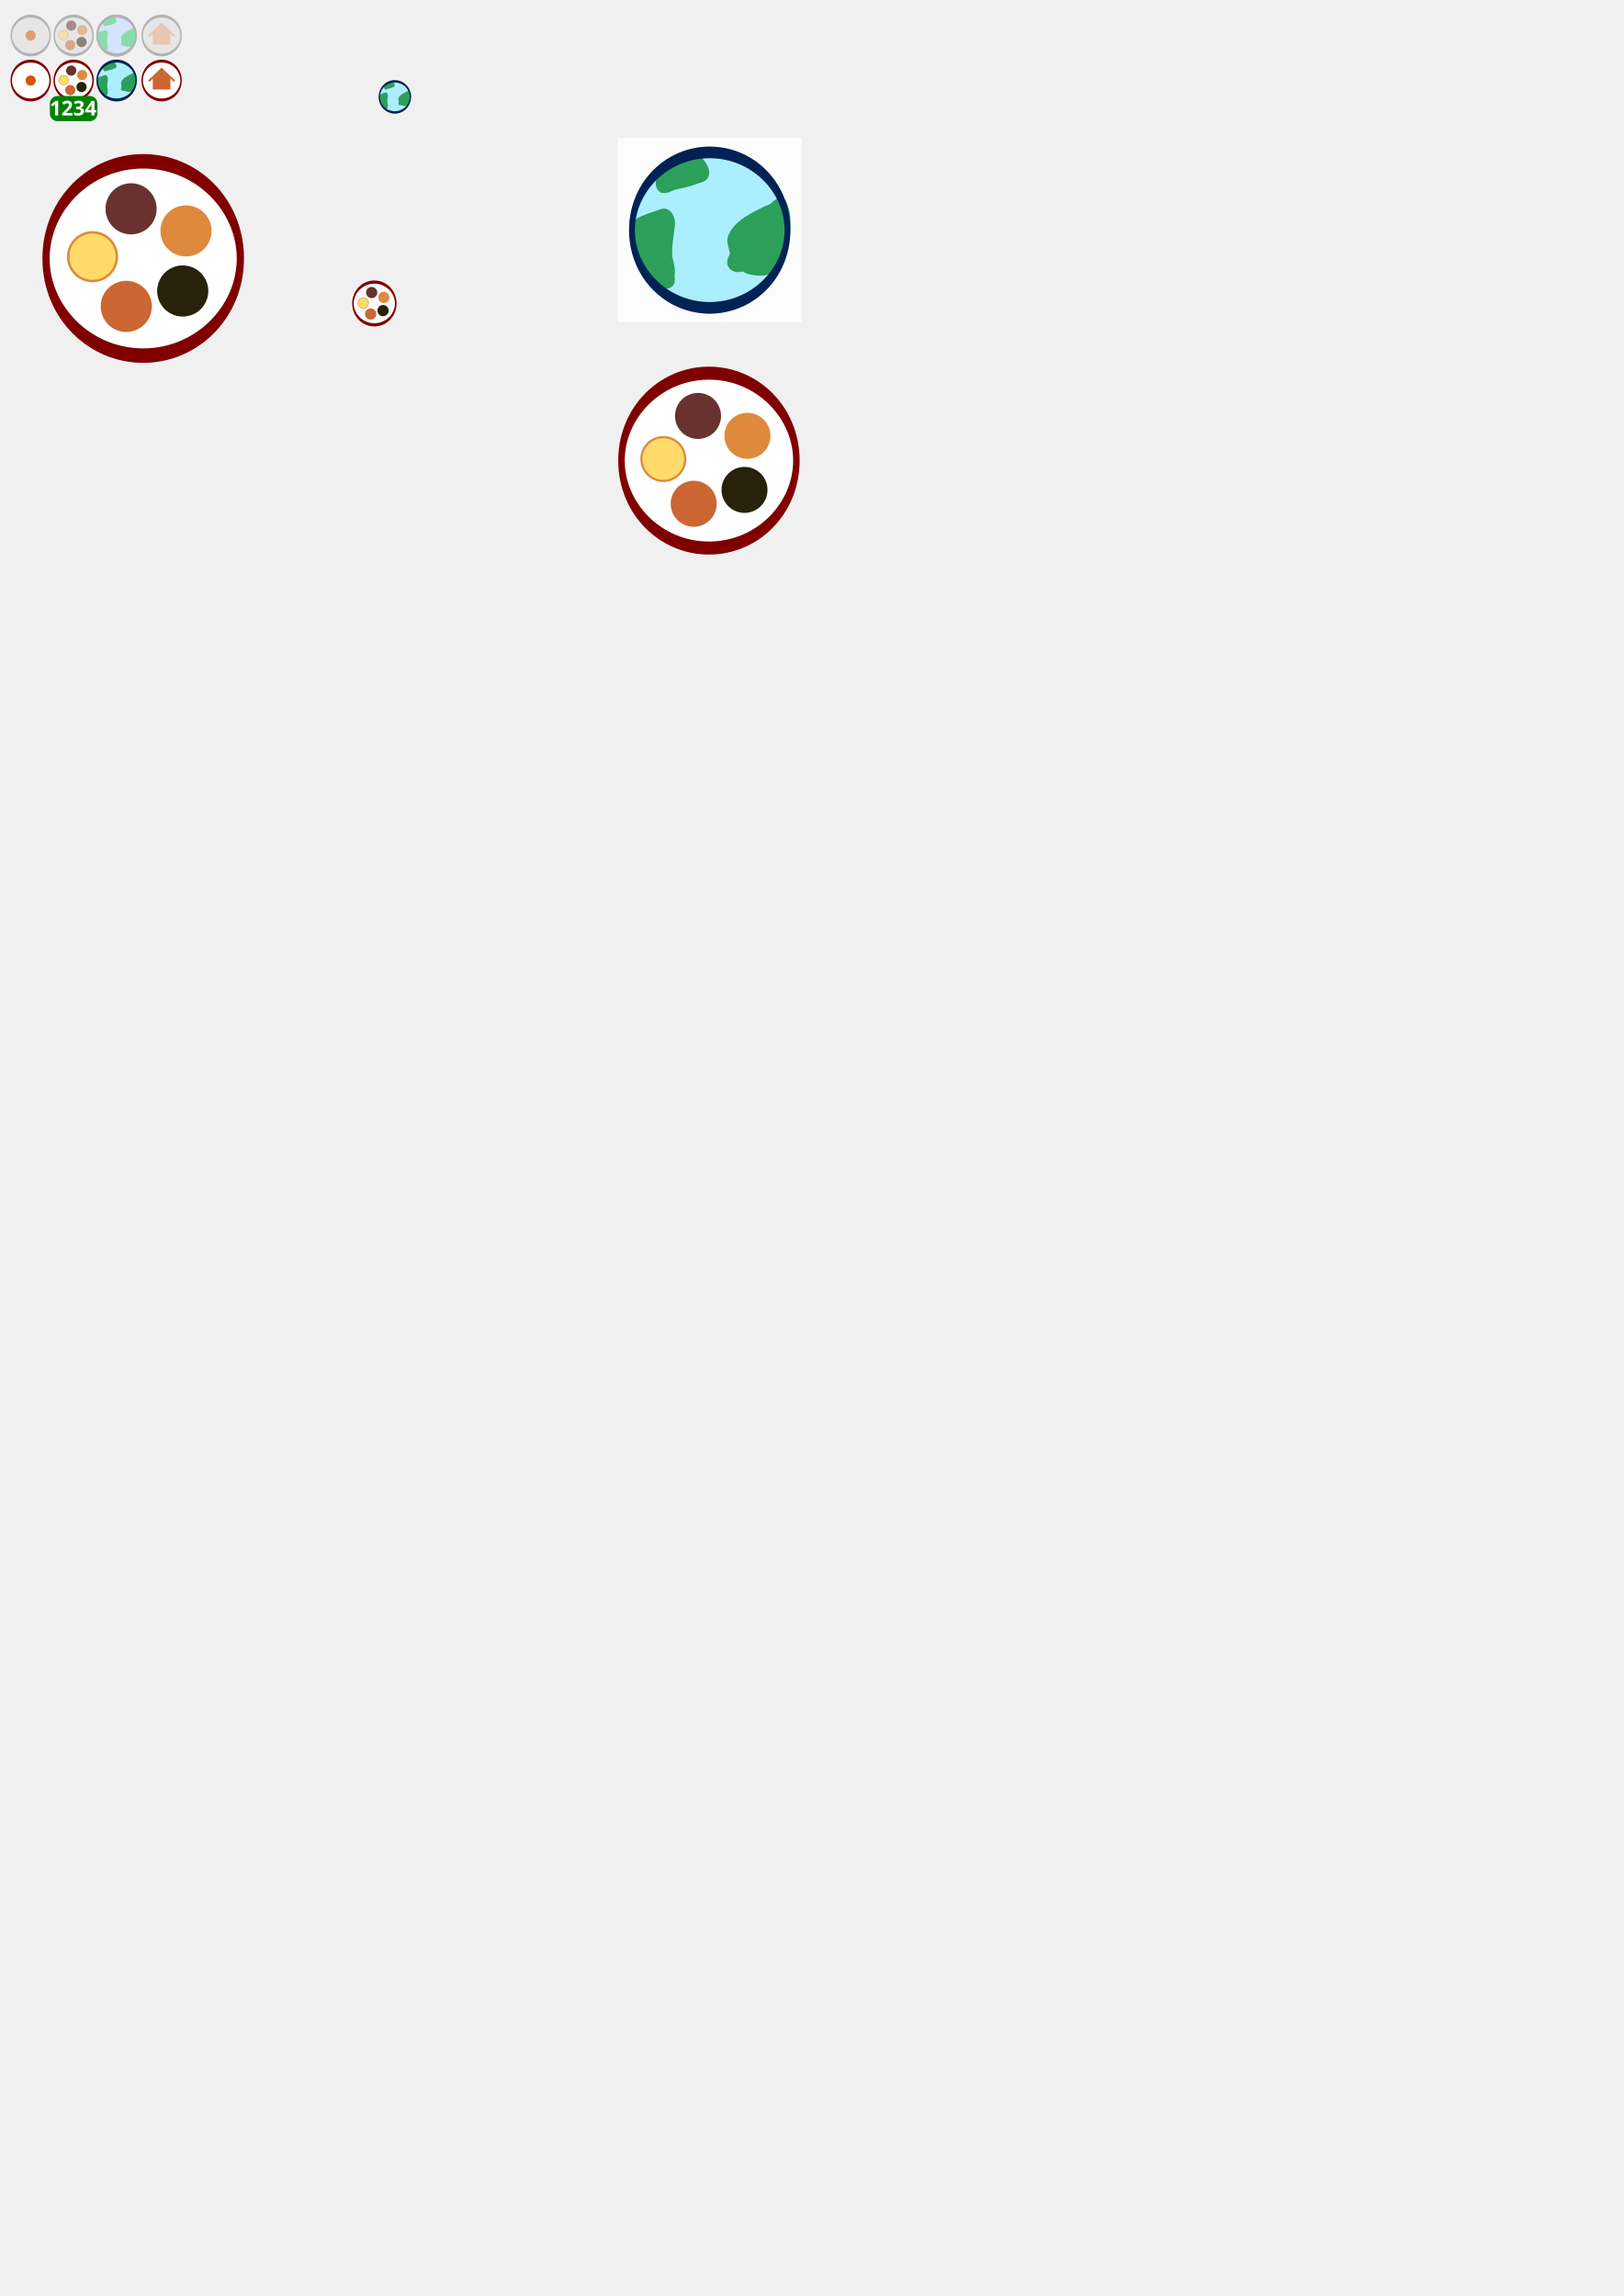
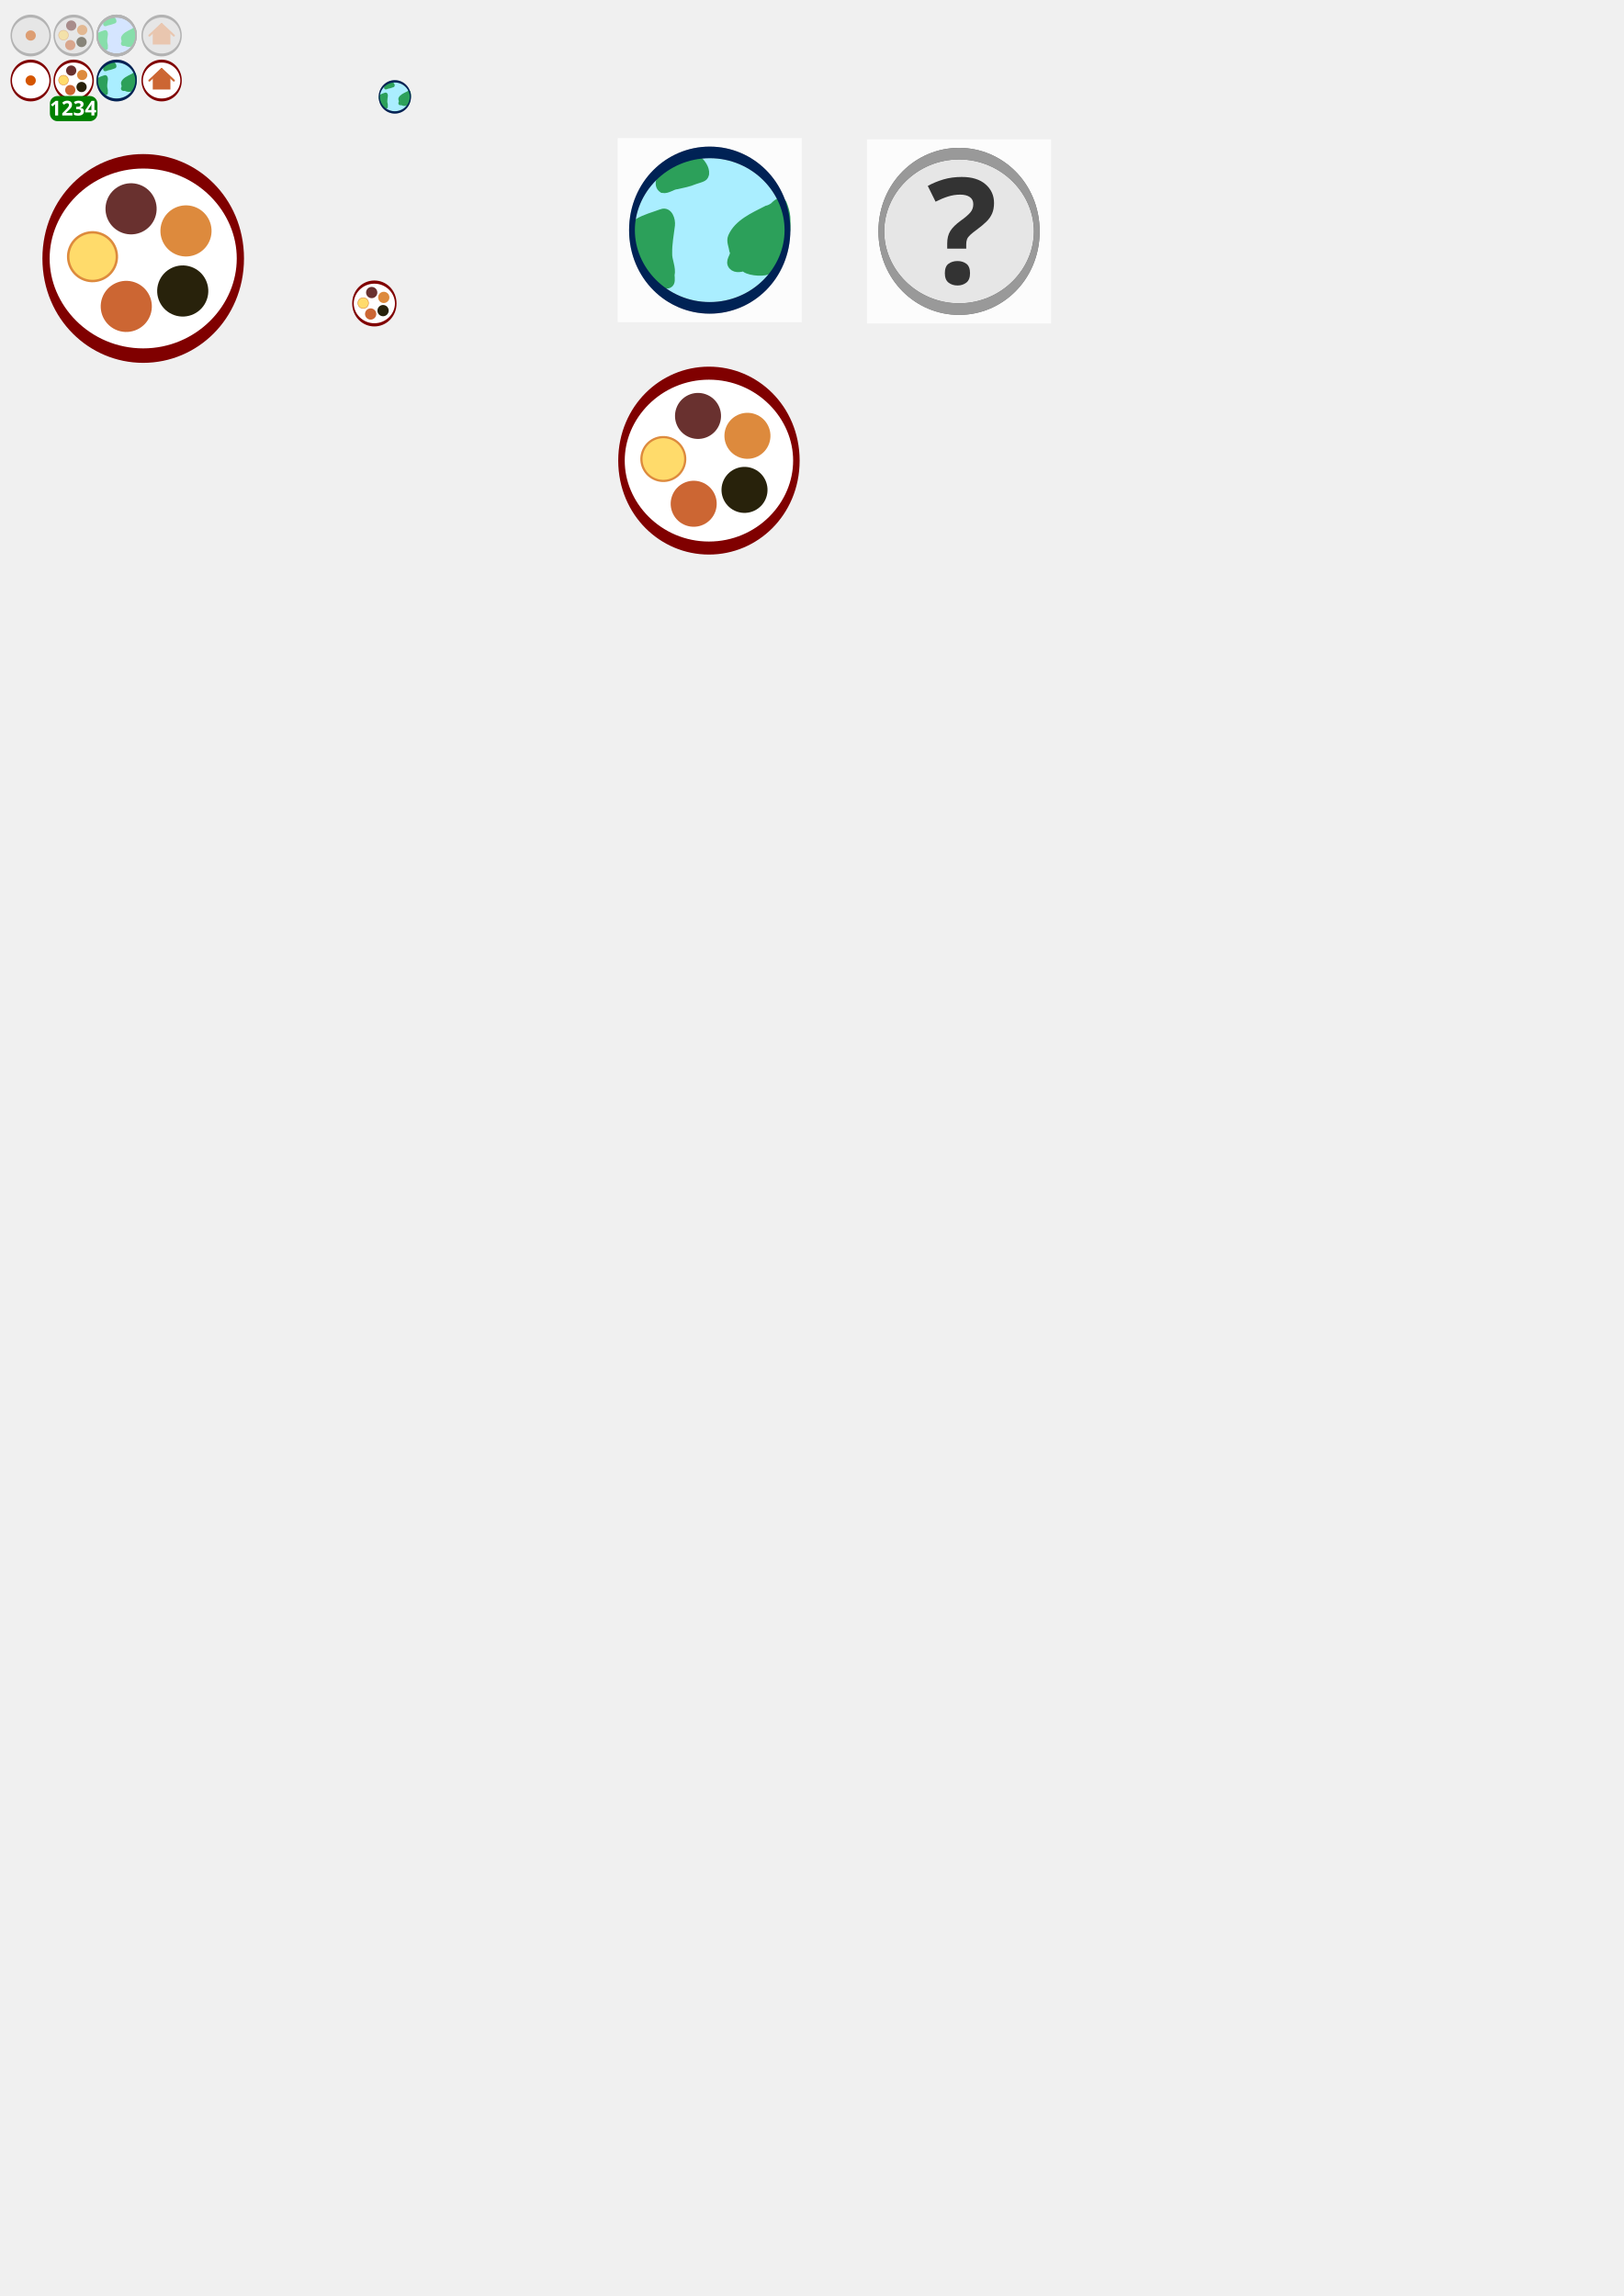
<svg xmlns="http://www.w3.org/2000/svg" xmlns:xlink="http://www.w3.org/1999/xlink" width="210mm" height="297mm" id="svg3010" version="1.1">
  <defs id="defs3012" />
  <g id="layer1">
    <rect style="opacity:0.83;color:#000000;fill:#ffffff;fill-opacity:0.949;fill-rule:nonzero;stroke:none;stroke-width:1.407;marker:none;visibility:visible;display:inline;overflow:visible;enable-background:accumulate" id="rect6727" width="90" height="90" x="301.929" y="67.512" />
    <path style="color:#000000;fill:#e6e6e6;fill-opacity:1;fill-rule:nonzero;stroke:#b3b3b3;stroke-width:1.489;stroke-linecap:butt;stroke-linejoin:miter;stroke-miterlimit:4;stroke-opacity:1;stroke-dasharray:none;stroke-dashoffset:0;marker:none;visibility:visible;display:inline;overflow:visible;enable-background:accumulate" id="path3041" d="m 110,32.362 a 20,10 0 1 1 -40,0 20,10 0 1 1 40,0 z" transform="matrix(0.475,0,0,0.95,-27.75,-13.38189)" />
    <path style="opacity:0.5;color:#000000;fill:none;stroke:#28220b;stroke-width:1;stroke-linecap:butt;stroke-linejoin:miter;stroke-miterlimit:4;stroke-opacity:1;stroke-dasharray:none;stroke-dashoffset:0;marker:none;visibility:visible;display:inline;overflow:visible;enable-background:accumulate" id="path4171" d="m 35,17.362 -4.755,-3.455 1.816,-5.59 5.878,-10e-8 1.816,5.59 z" transform="matrix(0.9420061,0.3355959,-0.3355959,0.9420061,7.178486,-5.94168)" />
    <path transform="matrix(0.475,0,0,0.95,-6.75,-13.38189)" d="m 110,32.362 a 20,10 0 1 1 -40,0 20,10 0 1 1 40,0 z" id="path3045" style="color:#000000;fill:#e6e6e6;fill-opacity:1;fill-rule:nonzero;stroke:#b3b3b3;stroke-width:1.489;stroke-linecap:butt;stroke-linejoin:miter;stroke-miterlimit:4;stroke-opacity:1;stroke-dasharray:none;stroke-dashoffset:0;marker:none;visibility:visible;display:inline;overflow:visible;enable-background:accumulate" />
    <path style="color:#000000;fill:#d5e5ff;fill-opacity:1;fill-rule:nonzero;stroke:#b3b3b3;stroke-width:1.489;stroke-linecap:butt;stroke-linejoin:miter;stroke-miterlimit:4;stroke-opacity:1;stroke-dasharray:none;stroke-dashoffset:0;marker:none;visibility:visible;display:inline;overflow:visible;enable-background:accumulate" id="path3047" d="m 110,32.362 a 20,10 0 1 1 -40,0 20,10 0 1 1 40,0 z" transform="matrix(0.475,0,0,0.95,14.25,-13.38189)" />
    <path style="color:#000000;fill:#87deaa;fill-opacity:1;fill-rule:nonzero;stroke:#87deaa;stroke-width:1;stroke-linecap:butt;stroke-linejoin:miter;stroke-miterlimit:4;stroke-opacity:1;stroke-dasharray:none;stroke-dashoffset:0;marker:none;visibility:visible;display:inline;overflow:visible;enable-background:accumulate" d="m 54.871,8.51 c -1.153,0.319 -2.104,1.087 -3.128,1.668 -0.588,0.437 -1.282,1.631 -0.49,2.151 0.627,0.106 1.131,-0.428 1.748,-0.467 0.721,-0.166 1.457,-0.298 2.14,-0.591 1.168,-0.368 1.168,-0.368 1.287,-0.799 C 56.484,9.824 56.023,9.223 55.588,8.78 55.389,8.617 55.137,8.464 54.871,8.51 z" id="path3129" />
    <path style="opacity:0.5;color:#000000;fill:#d45500;fill-opacity:1;stroke:#d45500;stroke-width:0.5;stroke-linecap:butt;stroke-linejoin:miter;stroke-miterlimit:4;stroke-opacity:1;stroke-dasharray:none;stroke-dashoffset:0;marker:none;visibility:visible;display:inline;overflow:visible;enable-background:accumulate" id="path3063" d="m 16,16.362 a 1,1 0 1 1 -2,0 1,1 0 1 1 2,0 z" transform="matrix(2,0,0,2,-15,-15.36218)" />
    <path transform="matrix(1.884012,0.6711918,-0.6711918,1.884012,22.90488,-26.225)" d="m 16,16.362 a 1,1 0 1 1 -2,0 1,1 0 1 1 2,0 z" id="path3065" style="opacity:0.5;color:#000000;fill:#dd8a3d;fill-opacity:1;stroke:#dd8a3d;stroke-width:0.5;stroke-linecap:butt;stroke-linejoin:miter;stroke-miterlimit:4;stroke-opacity:1;stroke-dasharray:none;stroke-dashoffset:0;marker:none;visibility:visible;display:inline;overflow:visible;enable-background:accumulate" />
    <path style="opacity:0.5;color:#000000;fill:#69312f;fill-opacity:1;stroke:#69312f;stroke-width:0.5;stroke-linecap:butt;stroke-linejoin:miter;stroke-miterlimit:4;stroke-opacity:1;stroke-dasharray:none;stroke-dashoffset:0;marker:none;visibility:visible;display:inline;overflow:visible;enable-background:accumulate" id="path3067" d="m 16,16.362 a 1,1 0 1 1 -2,0 1,1 0 1 1 2,0 z" transform="matrix(1.884012,0.6711918,-0.6711918,1.884012,17.53611,-28.38614)" />
    <path transform="matrix(1.884012,0.6711918,-0.6711918,1.884012,22.58701,-20.35074)" d="m 16,16.362 a 1,1 0 1 1 -2,0 1,1 0 1 1 2,0 z" id="path3069" style="opacity:0.5;color:#000000;fill:#28220b;fill-opacity:1;stroke:#28220b;stroke-width:0.5;stroke-linecap:butt;stroke-linejoin:miter;stroke-miterlimit:4;stroke-opacity:1;stroke-dasharray:none;stroke-dashoffset:0;marker:none;visibility:visible;display:inline;overflow:visible;enable-background:accumulate" />
    <path style="opacity:0.5;color:#000000;fill:#cc6633;fill-opacity:1;stroke:#cc6633;stroke-width:0.5;stroke-linecap:butt;stroke-linejoin:miter;stroke-miterlimit:4;stroke-opacity:1;stroke-dasharray:none;stroke-dashoffset:0;marker:none;visibility:visible;display:inline;overflow:visible;enable-background:accumulate" id="path3071" d="m 16,16.362 a 1,1 0 1 1 -2,0 1,1 0 1 1 2,0 z" transform="matrix(1.884012,0.6711918,-0.6711918,1.884012,17.06733,-18.84426)" />
    <path transform="matrix(2.24229,0.7988305,-0.7988305,2.24229,10.48186,-31.48138)" d="m 16,16.362 a 1,1 0 1 1 -2,0 1,1 0 1 1 2,0 z" id="path3073" style="opacity:0.5;color:#000000;fill:#ffdb6b;fill-opacity:1;stroke:#dd8a3d;stroke-width:0.1;stroke-linecap:butt;stroke-linejoin:miter;stroke-miterlimit:4;stroke-opacity:1;stroke-dasharray:none;stroke-dashoffset:0;marker:none;visibility:visible;display:inline;overflow:visible;enable-background:accumulate" />
    <path style="color:#000000;fill:#87deaa;fill-opacity:1;fill-rule:nonzero;stroke:#87deaa;stroke-width:1;stroke-linecap:butt;stroke-linejoin:miter;stroke-miterlimit:4;stroke-opacity:1;stroke-dasharray:none;stroke-dashoffset:0;marker:none;visibility:visible;display:inline;overflow:visible;enable-background:accumulate" d="m 64,14.872 c -1.635,0.834 -3.561,1.674 -4.271,3.335 -0.218,0.511 0.09,1.113 0.167,1.658 0.311,0.581 -0.45,1.092 -0.225,1.675 0.269,0.605 1.037,0.514 1.547,0.32 0.519,-0.178 -0.217,-0.689 0,0 0.236,0.551 2.168,0.719 2.751,0.469 0.56,-0.206 0.942,-0.302 1.209,-0.77 0.877,-1.785 1.308,-3.806 1.17,-5.793 -0.043,-0.536 -0.208,-1.054 -0.401,-1.548 -0.2,-0.652 -0.876,0.007 -1.141,0.275 -0.243,0.172 -0.514,0.314 -0.806,0.381 z" id="path4991" />
    <path id="path3125" d="m 51.123,15.285 c -0.963,0.366 -2.003,0.617 -2.882,1.153 -0.729,0.614 -0.638,1.735 -0.26,2.516 0.464,1 0.831,2.046 1.385,3.003 0.536,0.706 -0.036,0.399 0.615,0.997 0.184,0.219 1.33,1.327 2,1 0.334,-0.163 0.25,-0.655 0.222,-1.092 0.21,-0.907 -0.333,-1.775 -0.29,-2.688 -0.023,-1.147 0.202,-2.281 0.339,-3.416 0.078,-0.629 -0.277,-1.8 -1.128,-1.473 z" style="color:#000000;fill:#87deaa;fill-opacity:1;fill-rule:nonzero;stroke:#87deaa;stroke-width:1;stroke-linecap:butt;stroke-linejoin:miter;stroke-miterlimit:4;stroke-opacity:1;stroke-dasharray:none;stroke-dashoffset:0;marker:none;visibility:visible;display:inline;overflow:visible;enable-background:accumulate" />
    <path transform="matrix(0.475,0,0,0.95,14.25,-13.38189)" d="m 110,32.362 a 20,10 0 1 1 -40,0 20,10 0 1 1 40,0 z" id="path3007" style="color:#000000;fill:none;stroke:#b3b3b3;stroke-width:1.489;stroke-linecap:butt;stroke-linejoin:miter;stroke-miterlimit:4;stroke-opacity:1;stroke-dasharray:none;stroke-dashoffset:0;marker:none;visibility:visible;display:inline;overflow:visible;enable-background:accumulate" />
    <path transform="matrix(0.475,0,0,0.95,-27.75,8.618109)" d="m 110,32.362 a 20,10 0 1 1 -40,0 20,10 0 1 1 40,0 z" id="path4961" style="color:#000000;fill:#ffffff;fill-opacity:1;fill-rule:nonzero;stroke:#800000;stroke-width:1.489;stroke-linecap:butt;stroke-linejoin:miter;stroke-miterlimit:4;stroke-opacity:1;stroke-dasharray:none;stroke-dashoffset:0;marker:none;visibility:visible;display:inline;overflow:visible;enable-background:accumulate" />
    <path transform="matrix(0.9420061,0.3355959,-0.3355959,0.9420061,7.178486,16.05832)" d="m 35,17.362 -4.755,-3.455 1.816,-5.59 5.878,-10e-8 1.816,5.59 z" id="path4963" style="color:#000000;fill:none;stroke:#28220b;stroke-width:1;stroke-linecap:butt;stroke-linejoin:miter;stroke-miterlimit:4;stroke-opacity:1;stroke-dasharray:none;stroke-dashoffset:0;marker:none;visibility:visible;display:inline;overflow:visible;enable-background:accumulate" />
    <path style="color:#000000;fill:#ffffff;fill-opacity:1;fill-rule:nonzero;stroke:#800000;stroke-width:1.489;stroke-linecap:butt;stroke-linejoin:miter;stroke-miterlimit:4;stroke-opacity:1;stroke-dasharray:none;stroke-dashoffset:0;marker:none;visibility:visible;display:inline;overflow:visible;enable-background:accumulate" id="path4965" d="m 110,32.362 a 20,10 0 1 1 -40,0 20,10 0 1 1 40,0 z" transform="matrix(0.475,0,0,0.95,-6.75,8.618109)" />
    <path transform="matrix(2,0,0,2,-15,6.637817)" d="m 16,16.362 a 1,1 0 1 1 -2,0 1,1 0 1 1 2,0 z" id="path4971" style="color:#000000;fill:#d45500;fill-opacity:1;stroke:#d45500;stroke-width:0.5;stroke-linecap:butt;stroke-linejoin:miter;stroke-miterlimit:4;stroke-opacity:1;stroke-dasharray:none;stroke-dashoffset:0;marker:none;visibility:visible;display:inline;overflow:visible;enable-background:accumulate" />
    <path style="color:#000000;fill:#dd8a3d;fill-opacity:1;stroke:#dd8a3d;stroke-width:0.5;stroke-linecap:butt;stroke-linejoin:miter;stroke-miterlimit:4;stroke-opacity:1;stroke-dasharray:none;stroke-dashoffset:0;marker:none;visibility:visible;display:inline;overflow:visible;enable-background:accumulate" id="path4973" d="m 16,16.362 a 1,1 0 1 1 -2,0 1,1 0 1 1 2,0 z" transform="matrix(1.884012,0.6711918,-0.6711918,1.884012,22.90488,-4.225004)" />
    <path transform="matrix(1.884012,0.6711918,-0.6711918,1.884012,17.53611,-6.386146)" d="m 16,16.362 a 1,1 0 1 1 -2,0 1,1 0 1 1 2,0 z" id="path4975" style="color:#000000;fill:#69312f;fill-opacity:1;stroke:#69312f;stroke-width:0.5;stroke-linecap:butt;stroke-linejoin:miter;stroke-miterlimit:4;stroke-opacity:1;stroke-dasharray:none;stroke-dashoffset:0;marker:none;visibility:visible;display:inline;overflow:visible;enable-background:accumulate" />
    <path style="color:#000000;fill:#28220b;fill-opacity:1;stroke:#28220b;stroke-width:0.5;stroke-linecap:butt;stroke-linejoin:miter;stroke-miterlimit:4;stroke-opacity:1;stroke-dasharray:none;stroke-dashoffset:0;marker:none;visibility:visible;display:inline;overflow:visible;enable-background:accumulate" id="path4977" d="m 16,16.362 a 1,1 0 1 1 -2,0 1,1 0 1 1 2,0 z" transform="matrix(1.884012,0.6711918,-0.6711918,1.884012,22.58701,1.649258)" />
    <path transform="matrix(1.884012,0.6711918,-0.6711918,1.884012,17.06733,3.155737)" d="m 16,16.362 a 1,1 0 1 1 -2,0 1,1 0 1 1 2,0 z" id="path4979" style="color:#000000;fill:#cc6633;fill-opacity:1;stroke:#cc6633;stroke-width:0.5;stroke-linecap:butt;stroke-linejoin:miter;stroke-miterlimit:4;stroke-opacity:1;stroke-dasharray:none;stroke-dashoffset:0;marker:none;visibility:visible;display:inline;overflow:visible;enable-background:accumulate" />
    <path style="color:#000000;fill:#ffdb6b;fill-opacity:1;stroke:#dd8a3d;stroke-width:0.1;stroke-linecap:butt;stroke-linejoin:miter;stroke-miterlimit:4;stroke-opacity:1;stroke-dasharray:none;stroke-dashoffset:0;marker:none;visibility:visible;display:inline;overflow:visible;enable-background:accumulate" id="path4981" d="m 16,16.362 a 1,1 0 1 1 -2,0 1,1 0 1 1 2,0 z" transform="matrix(2.24229,0.7988305,-0.7988305,2.24229,10.48186,-9.481383)" />
    <g id="g9947">
      <path style="color:#000000;fill:#aaeeff;fill-opacity:1;fill-rule:nonzero;stroke:#b3b3b3;stroke-width:1.489;stroke-linecap:butt;stroke-linejoin:miter;stroke-miterlimit:4;stroke-opacity:1;stroke-dasharray:none;stroke-dashoffset:0;marker:none;visibility:visible;display:inline;overflow:visible;enable-background:accumulate" id="path4967" d="m 110,32.362 a 20,10 0 1 1 -40,0 20,10 0 1 1 40,0 z" transform="matrix(0.475,0,0,0.95,14.25,8.618109)" />
      <path style="color:#000000;fill:#2ca05a;fill-opacity:1;fill-rule:nonzero;stroke:#2ca05a;stroke-width:1;stroke-linecap:butt;stroke-linejoin:miter;stroke-miterlimit:4;stroke-opacity:1;stroke-dasharray:none;stroke-dashoffset:0;marker:none;visibility:visible;display:inline;overflow:visible;enable-background:accumulate" d="m 54.871,30.51 c -1.153,0.319 -2.104,1.087 -3.128,1.668 -0.588,0.437 -1.282,1.631 -0.49,2.151 0.627,0.106 1.131,-0.428 1.748,-0.467 0.721,-0.166 1.457,-0.298 2.14,-0.591 1.168,-0.368 1.168,-0.368 1.287,-0.799 0.057,-0.649 -0.404,-1.25 -0.839,-1.693 -0.199,-0.163 -0.451,-0.315 -0.717,-0.27 z" id="path4969" />
      <path style="color:#000000;fill:#2ca05a;fill-opacity:1;fill-rule:nonzero;stroke:#2ca05a;stroke-width:1;stroke-linecap:butt;stroke-linejoin:miter;stroke-miterlimit:4;stroke-opacity:1;stroke-dasharray:none;stroke-dashoffset:0;marker:none;visibility:visible;display:inline;overflow:visible;enable-background:accumulate" d="m 64,36.862 c -1.635,0.834 -3.561,1.674 -4.271,3.335 -0.218,0.511 0.09,1.113 0.167,1.658 0.311,0.581 -0.45,1.092 -0.225,1.675 0.269,0.605 1.037,0.514 1.547,0.32 0.519,-0.178 -0.217,-0.689 0,0 0.236,0.551 2.168,0.719 2.751,0.469 0.56,-0.206 0.942,-0.302 1.209,-0.77 0.877,-1.785 1.308,-3.806 1.17,-5.793 -0.043,-0.536 -0.208,-1.054 -0.401,-1.548 -0.2,-0.652 -0.876,0.007 -1.141,0.275 -0.243,0.172 -0.514,0.314 -0.806,0.381 z" id="path4983" />
      <path id="path4985" d="m 51.123,37.285 c -0.963,0.366 -2.003,0.617 -2.882,1.153 -0.729,0.614 -0.638,1.735 -0.26,2.516 0.464,1 0.831,2.046 1.385,3.003 0.536,0.706 -0.036,0.399 0.615,0.997 0.184,0.219 1.33,1.327 2,1 0.334,-0.163 0.25,-0.655 0.222,-1.092 0.21,-0.907 -0.333,-1.775 -0.29,-2.688 -0.023,-1.147 0.202,-2.281 0.339,-3.416 0.078,-0.629 -0.277,-1.8 -1.128,-1.473 z" style="color:#000000;fill:#2ca05a;fill-opacity:1;fill-rule:nonzero;stroke:#2ca05a;stroke-width:1;stroke-linecap:butt;stroke-linejoin:miter;stroke-miterlimit:4;stroke-opacity:1;stroke-dasharray:none;stroke-dashoffset:0;marker:none;visibility:visible;display:inline;overflow:visible;enable-background:accumulate" />
      <path transform="matrix(0.475,0,0,0.95,14.25,8.618109)" d="m 110,32.362 a 20,10 0 1 1 -40,0 20,10 0 1 1 40,0 z" id="path4987" style="color:#000000;fill:none;stroke:#002255;stroke-width:1.489;stroke-linecap:butt;stroke-linejoin:miter;stroke-miterlimit:4;stroke-opacity:1;stroke-dasharray:none;stroke-dashoffset:0;marker:none;visibility:visible;display:inline;overflow:visible;enable-background:accumulate" />
    </g>
    <path style="color:#000000;fill:none;stroke:#b3b3b3;stroke-width:1.489;stroke-linecap:butt;stroke-linejoin:miter;stroke-miterlimit:4;stroke-opacity:1;stroke-dasharray:none;stroke-dashoffset:0;marker:none;visibility:visible;display:inline;overflow:visible;enable-background:accumulate" id="path3141" d="m 110,32.362 a 20,10 0 1 1 -40,0 20,10 0 1 1 40,0 z" transform="matrix(0.475,0,0,0.95,14.25,-13.38189)" />
    <path transform="matrix(0.475,0,0,0.95,36.25,-13.38189)" d="m 110,32.362 a 20,10 0 1 1 -40,0 20,10 0 1 1 40,0 z" id="path3145" style="color:#000000;fill:#e6e6e6;fill-opacity:1;fill-rule:nonzero;stroke:#b3b3b3;stroke-width:1.489;stroke-linecap:butt;stroke-linejoin:miter;stroke-miterlimit:4;stroke-opacity:1;stroke-dasharray:none;stroke-dashoffset:0;marker:none;visibility:visible;display:inline;overflow:visible;enable-background:accumulate" />
    <path style="color:#000000;fill:#e9c6af;fill-opacity:1;fill-rule:nonzero;stroke:none;stroke-width:1;marker:none;visibility:visible;display:inline;overflow:visible;enable-background:accumulate" d="m 74.672,21.749 0,-6.18 3.957,-3.788 4.669,4.125 0,5.842 z" id="path3149" />
    <path id="path3729" d="m 79.012,11.781 5.975,5.606" style="color:#000000;fill:#e9c6af;fill-opacity:1;fill-rule:nonzero;stroke:#e9c6af;stroke-width:1;stroke-linecap:round;stroke-linejoin:miter;stroke-miterlimit:4;stroke-opacity:1;stroke-dashoffset:0;marker:none;visibility:visible;display:block" />
    <path style="color:#000000;fill:#e9c6af;fill-opacity:1;fill-rule:nonzero;stroke:#e9c6af;stroke-width:1;stroke-linecap:round;stroke-linejoin:miter;stroke-miterlimit:4;stroke-opacity:1;stroke-dashoffset:0;marker:none;visibility:visible;display:block" d="m 78.988,11.781 -5.975,5.606" id="path3731" />
    <path style="color:#000000;fill:#ffffff;fill-opacity:1;fill-rule:nonzero;stroke:#800000;stroke-width:1.489;stroke-linecap:butt;stroke-linejoin:miter;stroke-miterlimit:4;stroke-opacity:1;stroke-dasharray:none;stroke-dashoffset:0;marker:none;visibility:visible;display:inline;overflow:visible;enable-background:accumulate" id="path3757" d="m 110,32.362 a 20,10 0 1 1 -40,0 20,10 0 1 1 40,0 z" transform="matrix(0.475,0,0,0.95,36.25,8.618109)" />
    <path id="path3759" d="m 74.672,43.749 0,-6.18 3.957,-3.788 4.669,4.125 0,5.842 z" style="color:#000000;fill:#cc6633;fill-opacity:1;fill-rule:nonzero;stroke:none;stroke-width:1;marker:none;visibility:visible;display:inline;overflow:visible;enable-background:accumulate" />
    <path style="color:#000000;fill:#cc6633;fill-opacity:1;fill-rule:nonzero;stroke:#cc6633;stroke-width:1;stroke-linecap:round;stroke-linejoin:miter;stroke-miterlimit:4;stroke-opacity:1;stroke-dashoffset:0;marker:none;visibility:visible;display:block" d="m 79.012,33.781 5.975,5.606" id="path3761" />
    <path id="path3763" d="m 78.988,33.781 -5.975,5.606" style="color:#000000;fill:#cc6633;fill-opacity:1;fill-rule:nonzero;stroke:#cc6633;stroke-width:1;stroke-linecap:round;stroke-linejoin:miter;stroke-miterlimit:4;stroke-opacity:1;stroke-dashoffset:0;marker:none;visibility:visible;display:block" />
    <g id="g32861" transform="translate(-41,-38.17557)">
      <path transform="matrix(4.71003,1.677979,-1.677979,4.71003,-33.10757,48.01846)" d="m 35,17.362 -4.755,-3.455 1.816,-5.59 5.878,-10e-8 1.816,5.59 z" id="path32845" style="color:#000000;fill:none;stroke:#28220b;stroke-width:1;stroke-linecap:butt;stroke-linejoin:miter;stroke-miterlimit:4;stroke-opacity:1;stroke-dasharray:none;stroke-dashoffset:0;marker:none;visibility:visible;display:inline;overflow:visible;enable-background:accumulate" />
      <path style="color:#000000;fill:#ffffff;fill-opacity:1;fill-rule:nonzero;stroke:#800000;stroke-width:1.489;stroke-linecap:butt;stroke-linejoin:miter;stroke-miterlimit:4;stroke-opacity:1;stroke-dasharray:none;stroke-dashoffset:0;marker:none;visibility:visible;display:inline;overflow:visible;enable-background:accumulate" id="path32847" d="m 110,32.362 c 0,5.523 -8.954,10 -20,10 -11.046,0 -20,-4.477 -20,-10 0,-5.523 8.954,-10 20,-10 11.046,0 20,4.477 20,10 z" transform="matrix(2.375,0,0,4.75,-102.75,10.8174)" />
      <path style="color:#000000;fill:#dd8a3d;fill-opacity:1;stroke:#dd8a3d;stroke-width:0.5;stroke-linecap:butt;stroke-linejoin:miter;stroke-miterlimit:4;stroke-opacity:1;stroke-dasharray:none;stroke-dashoffset:0;marker:none;visibility:visible;display:inline;overflow:visible;enable-background:accumulate" id="path32849" d="m 16,16.362 c 0,0.552 -0.448,1 -1,1 -0.552,0 -1,-0.448 -1,-1 0,-0.552 0.448,-1 1,-1 0.552,0 1,0.448 1,1 z" transform="matrix(9.42006,3.355959,-3.355959,9.42006,45.52437,-53.39817)" />
      <path transform="matrix(9.42006,3.355959,-3.355959,9.42006,18.68055,-64.20388)" d="m 16,16.362 c 0,0.552 -0.448,1 -1,1 -0.552,0 -1,-0.448 -1,-1 0,-0.552 0.448,-1 1,-1 0.552,0 1,0.448 1,1 z" id="path32851" style="color:#000000;fill:#69312f;fill-opacity:1;stroke:#69312f;stroke-width:0.5;stroke-linecap:butt;stroke-linejoin:miter;stroke-miterlimit:4;stroke-opacity:1;stroke-dasharray:none;stroke-dashoffset:0;marker:none;visibility:visible;display:inline;overflow:visible;enable-background:accumulate" />
      <path style="color:#000000;fill:#28220b;fill-opacity:1;stroke:#28220b;stroke-width:0.5;stroke-linecap:butt;stroke-linejoin:miter;stroke-miterlimit:4;stroke-opacity:1;stroke-dasharray:none;stroke-dashoffset:0;marker:none;visibility:visible;display:inline;overflow:visible;enable-background:accumulate" id="path32853" d="m 16,16.362 c 0,0.552 -0.448,1 -1,1 -0.552,0 -1,-0.448 -1,-1 0,-0.552 0.448,-1 1,-1 0.552,0 1,0.448 1,1 z" transform="matrix(9.42006,3.355959,-3.355959,9.42006,43.93502,-24.02686)" />
      <path transform="matrix(9.42006,3.355959,-3.355959,9.42006,16.33663,-16.49446)" d="m 16,16.362 c 0,0.552 -0.448,1 -1,1 -0.552,0 -1,-0.448 -1,-1 0,-0.552 0.448,-1 1,-1 0.552,0 1,0.448 1,1 z" id="path32855" style="color:#000000;fill:#cc6633;fill-opacity:1;stroke:#cc6633;stroke-width:0.5;stroke-linecap:butt;stroke-linejoin:miter;stroke-miterlimit:4;stroke-opacity:1;stroke-dasharray:none;stroke-dashoffset:0;marker:none;visibility:visible;display:inline;overflow:visible;enable-background:accumulate" />
      <path style="color:#000000;fill:#ffdb6b;fill-opacity:1;stroke:#dd8a3d;stroke-width:0.1;stroke-linecap:butt;stroke-linejoin:miter;stroke-miterlimit:4;stroke-opacity:1;stroke-dasharray:none;stroke-dashoffset:0;marker:none;visibility:visible;display:inline;overflow:visible;enable-background:accumulate" id="path32857" d="m 16,16.362 c 0,0.552 -0.448,1 -1,1 -0.552,0 -1,-0.448 -1,-1 0,-0.552 0.448,-1 1,-1 0.552,0 1,0.448 1,1 z" transform="matrix(11.21145,3.994153,-3.994153,11.21145,-16.59072,-79.68006)" />
    </g>
    <use x="0" y="0" xlink:href="#g32861" id="use32889" transform="matrix(0.22,0,0,0.22,167.6,120.5625)" width="744.094" height="1052.362" />
    <g id="g6729" transform="translate(-4.999997,-5)">
      <path style="color:#000000;fill:#aaeeff;fill-opacity:1;fill-rule:nonzero;stroke:#b3b3b3;stroke-width:1.489;stroke-linecap:butt;stroke-linejoin:miter;stroke-miterlimit:4;stroke-opacity:1;stroke-dasharray:none;stroke-dashoffset:0;marker:none;visibility:visible;display:inline;overflow:visible;enable-background:accumulate" id="path4967-4" d="m 110,32.362 c 0,5.523 -8.954,10 -20,10 -11.046,0 -20,-4.477 -20,-10 0,-5.523 8.954,-10 20,-10 11.046,0 20,4.477 20,10 z" transform="matrix(1.9,0,0,3.8,180.9288,-5.464423)" />
      <path style="color:#000000;fill:#2ca05a;fill-opacity:1;fill-rule:nonzero;stroke:#2ca05a;stroke-width:4;stroke-linecap:butt;stroke-linejoin:miter;stroke-miterlimit:4;stroke-opacity:1;stroke-dasharray:none;stroke-dashoffset:0;marker:none;visibility:visible;display:inline;overflow:visible;enable-background:accumulate" d="m 343.411,82.102 c -4.612,1.276 -8.415,4.349 -12.513,6.671 -2.353,1.748 -5.13,6.523 -1.961,8.606 2.508,0.422 4.523,-1.712 6.992,-1.867 2.884,-0.665 5.828,-1.19 8.562,-2.364 4.67,-1.472 4.67,-1.472 5.148,-3.195 0.227,-2.594 -1.617,-4.999 -3.358,-6.772 -0.794,-0.651 -1.802,-1.262 -2.869,-1.079 z" id="path4969-0" />
      <path style="color:#000000;fill:#2ca05a;fill-opacity:1;fill-rule:nonzero;stroke:#2ca05a;stroke-width:4;stroke-linecap:butt;stroke-linejoin:miter;stroke-miterlimit:4;stroke-opacity:1;stroke-dasharray:none;stroke-dashoffset:0;marker:none;visibility:visible;display:inline;overflow:visible;enable-background:accumulate" d="m 379.929,107.512 c -6.541,3.336 -14.244,6.695 -17.083,13.338 -0.873,2.043 0.36,4.452 0.667,6.632 1.246,2.322 -1.799,4.369 -0.9,6.7 1.075,2.42 4.148,2.055 6.186,1.279 2.077,-0.714 -0.866,-2.757 0,0 0.942,2.204 8.674,2.876 11.005,1.875 2.242,-0.822 3.768,-1.21 4.838,-3.081 3.509,-7.139 5.232,-15.223 4.681,-23.173 -0.172,-2.142 -0.831,-4.215 -1.604,-6.192 -0.8,-2.609 -3.503,0.028 -4.566,1.1 -0.974,0.689 -2.054,1.255 -3.223,1.522 z" id="path4983-6" />
      <path id="path4985-4" d="m 328.423,109.205 c -3.851,1.463 -8.012,2.467 -11.527,4.612 -2.915,2.455 -2.552,6.939 -1.041,10.064 1.854,4 3.325,8.186 5.541,12.01 2.143,2.825 -0.145,1.596 2.459,3.99 0.736,0.876 5.32,5.306 8,4 1.336,-0.651 1.002,-2.62 0.886,-4.37 0.842,-3.629 -1.333,-7.098 -1.16,-10.753 -0.094,-4.589 0.807,-9.123 1.354,-13.663 0.312,-2.517 -1.108,-7.201 -4.512,-5.891 z" style="color:#000000;fill:#2ca05a;fill-opacity:1;fill-rule:nonzero;stroke:#2ca05a;stroke-width:4;stroke-linecap:butt;stroke-linejoin:miter;stroke-miterlimit:4;stroke-opacity:1;stroke-dasharray:none;stroke-dashoffset:0;marker:none;visibility:visible;display:inline;overflow:visible;enable-background:accumulate" />
      <path transform="matrix(1.9,0,0,3.8,180.9288,-5.464423)" d="m 110,32.362 c 0,5.523 -8.954,10 -20,10 -11.046,0 -20,-4.477 -20,-10 0,-5.523 8.954,-10 20,-10 11.046,0 20,4.477 20,10 z" id="path4987-7" style="color:#000000;fill:none;stroke:#002255;stroke-width:1.489;stroke-linecap:butt;stroke-linejoin:miter;stroke-miterlimit:4;stroke-opacity:1;stroke-dasharray:none;stroke-dashoffset:0;marker:none;visibility:visible;display:inline;overflow:visible;enable-background:accumulate" />
    </g>
    <rect style="color:#000000;fill:#008000;fill-opacity:1;fill-rule:evenodd;stroke:none;stroke-width:1.062;marker:none;visibility:visible;display:inline;overflow:visible;enable-background:accumulate" id="rect8831" width="23.248" height="12.314" x="24.385" y="46.94" rx="3.733" ry="3.733" />
    <text xml:space="preserve" style="font-size:10px;font-style:normal;font-variant:normal;font-weight:bold;font-stretch:normal;text-indent:0;text-align:start;text-decoration:none;line-height:125%;letter-spacing:normal;word-spacing:normal;text-transform:none;direction:ltr;block-progression:tb;writing-mode:lr-tb;text-anchor:start;baseline-shift:baseline;color:#000000;fill:#ffffff;fill-opacity:1;fill-rule:evenodd;stroke:none;stroke-width:1.062;marker:none;visibility:visible;display:inline;overflow:visible;enable-background:accumulate;font-family:Ubuntu;-inkscape-font-specification:Ubuntu Bold" x="24.3" y="56.452" id="text8833">
      <tspan id="tspan8835" x="24.3" y="56.452">1234</tspan>
    </text>
    <g id="g3063">
      <g id="g3047" transform="matrix(0.9,0,0,0.9,246.6422,77.10954)">
        <path transform="matrix(4.71003,1.677979,-1.677979,4.71003,-33.10757,48.01846)" d="m 35,17.362 -4.755,-3.455 1.816,-5.59 5.878,-10e-8 1.816,5.59 z" id="path3049" style="color:#000000;fill:none;stroke:#28220b;stroke-width:1;stroke-linecap:butt;stroke-linejoin:miter;stroke-miterlimit:4;stroke-opacity:1;stroke-dasharray:none;stroke-dashoffset:0;marker:none;visibility:visible;display:inline;overflow:visible;enable-background:accumulate" />
        <path style="color:#000000;fill:#ffffff;fill-opacity:1;fill-rule:nonzero;stroke:#800000;stroke-width:1.489;stroke-linecap:butt;stroke-linejoin:miter;stroke-miterlimit:4;stroke-opacity:1;stroke-dasharray:none;stroke-dashoffset:0;marker:none;visibility:visible;display:inline;overflow:visible;enable-background:accumulate" id="path3051" d="m 110,32.362 c 0,5.523 -8.954,10 -20,10 -11.046,0 -20,-4.477 -20,-10 0,-5.523 8.954,-10 20,-10 11.046,0 20,4.477 20,10 z" transform="matrix(2.375,0,0,4.75,-102.75,10.8174)" />
        <path style="color:#000000;fill:#dd8a3d;fill-opacity:1;stroke:#dd8a3d;stroke-width:0.5;stroke-linecap:butt;stroke-linejoin:miter;stroke-miterlimit:4;stroke-opacity:1;stroke-dasharray:none;stroke-dashoffset:0;marker:none;visibility:visible;display:inline;overflow:visible;enable-background:accumulate" id="path3053" d="m 16,16.362 c 0,0.552 -0.448,1 -1,1 -0.552,0 -1,-0.448 -1,-1 0,-0.552 0.448,-1 1,-1 0.552,0 1,0.448 1,1 z" transform="matrix(9.42006,3.355959,-3.355959,9.42006,45.52437,-53.39817)" />
        <path transform="matrix(9.42006,3.355959,-3.355959,9.42006,18.68055,-64.20388)" d="m 16,16.362 c 0,0.552 -0.448,1 -1,1 -0.552,0 -1,-0.448 -1,-1 0,-0.552 0.448,-1 1,-1 0.552,0 1,0.448 1,1 z" id="path3055" style="color:#000000;fill:#69312f;fill-opacity:1;stroke:#69312f;stroke-width:0.5;stroke-linecap:butt;stroke-linejoin:miter;stroke-miterlimit:4;stroke-opacity:1;stroke-dasharray:none;stroke-dashoffset:0;marker:none;visibility:visible;display:inline;overflow:visible;enable-background:accumulate" />
        <path style="color:#000000;fill:#28220b;fill-opacity:1;stroke:#28220b;stroke-width:0.5;stroke-linecap:butt;stroke-linejoin:miter;stroke-miterlimit:4;stroke-opacity:1;stroke-dasharray:none;stroke-dashoffset:0;marker:none;visibility:visible;display:inline;overflow:visible;enable-background:accumulate" id="path3057" d="m 16,16.362 c 0,0.552 -0.448,1 -1,1 -0.552,0 -1,-0.448 -1,-1 0,-0.552 0.448,-1 1,-1 0.552,0 1,0.448 1,1 z" transform="matrix(9.42006,3.355959,-3.355959,9.42006,43.93502,-24.02686)" />
        <path transform="matrix(9.42006,3.355959,-3.355959,9.42006,16.33663,-16.49446)" d="m 16,16.362 c 0,0.552 -0.448,1 -1,1 -0.552,0 -1,-0.448 -1,-1 0,-0.552 0.448,-1 1,-1 0.552,0 1,0.448 1,1 z" id="path3059" style="color:#000000;fill:#cc6633;fill-opacity:1;stroke:#cc6633;stroke-width:0.5;stroke-linecap:butt;stroke-linejoin:miter;stroke-miterlimit:4;stroke-opacity:1;stroke-dasharray:none;stroke-dashoffset:0;marker:none;visibility:visible;display:inline;overflow:visible;enable-background:accumulate" />
        <path style="color:#000000;fill:#ffdb6b;fill-opacity:1;stroke:#dd8a3d;stroke-width:0.1;stroke-linecap:butt;stroke-linejoin:miter;stroke-miterlimit:4;stroke-opacity:1;stroke-dasharray:none;stroke-dashoffset:0;marker:none;visibility:visible;display:inline;overflow:visible;enable-background:accumulate" id="path3061" d="m 16,16.362 c 0,0.552 -0.448,1 -1,1 -0.552,0 -1,-0.448 -1,-1 0,-0.552 0.448,-1 1,-1 0.552,0 1,0.448 1,1 z" transform="matrix(11.21145,3.994153,-3.994153,11.21145,-16.59072,-79.68006)" />
      </g>
    </g>
    <g id="g9954" transform="matrix(0.8,0,0,0.8,147.4,15.87244)">
      <path transform="matrix(0.475,0,0,0.95,14.25,8.618109)" d="m 110,32.362 c 0,5.523 -8.954,10 -20,10 -11.046,0 -20,-4.477 -20,-10 0,-5.523 8.954,-10 20,-10 11.046,0 20,4.477 20,10 z" id="path9956" style="color:#000000;fill:#aaeeff;fill-opacity:1;fill-rule:nonzero;stroke:#b3b3b3;stroke-width:1.489;stroke-linecap:butt;stroke-linejoin:miter;stroke-miterlimit:4;stroke-opacity:1;stroke-dasharray:none;stroke-dashoffset:0;marker:none;visibility:visible;display:inline;overflow:visible;enable-background:accumulate" />
      <path id="path9958" d="m 54.871,30.51 c -1.153,0.319 -2.104,1.087 -3.128,1.668 -0.588,0.437 -1.282,1.631 -0.49,2.151 0.627,0.106 1.131,-0.428 1.748,-0.467 0.721,-0.166 1.457,-0.298 2.14,-0.591 1.168,-0.368 1.168,-0.368 1.287,-0.799 0.057,-0.649 -0.404,-1.25 -0.839,-1.693 -0.199,-0.163 -0.451,-0.315 -0.717,-0.27 z" style="color:#000000;fill:#2ca05a;fill-opacity:1;fill-rule:nonzero;stroke:#2ca05a;stroke-width:1;stroke-linecap:butt;stroke-linejoin:miter;stroke-miterlimit:4;stroke-opacity:1;stroke-dasharray:none;stroke-dashoffset:0;marker:none;visibility:visible;display:inline;overflow:visible;enable-background:accumulate" />
      <path id="path9960" d="m 64,36.862 c -1.635,0.834 -3.561,1.674 -4.271,3.335 -0.218,0.511 0.09,1.113 0.167,1.658 0.311,0.581 -0.45,1.092 -0.225,1.675 0.269,0.605 1.037,0.514 1.547,0.32 0.519,-0.178 -0.217,-0.689 0,0 0.236,0.551 2.168,0.719 2.751,0.469 0.56,-0.206 0.942,-0.302 1.209,-0.77 0.877,-1.785 1.308,-3.806 1.17,-5.793 -0.043,-0.536 -0.208,-1.054 -0.401,-1.548 -0.2,-0.652 -0.876,0.007 -1.141,0.275 -0.243,0.172 -0.514,0.314 -0.806,0.381 z" style="color:#000000;fill:#2ca05a;fill-opacity:1;fill-rule:nonzero;stroke:#2ca05a;stroke-width:1;stroke-linecap:butt;stroke-linejoin:miter;stroke-miterlimit:4;stroke-opacity:1;stroke-dasharray:none;stroke-dashoffset:0;marker:none;visibility:visible;display:inline;overflow:visible;enable-background:accumulate" />
      <path style="color:#000000;fill:#2ca05a;fill-opacity:1;fill-rule:nonzero;stroke:#2ca05a;stroke-width:1;stroke-linecap:butt;stroke-linejoin:miter;stroke-miterlimit:4;stroke-opacity:1;stroke-dasharray:none;stroke-dashoffset:0;marker:none;visibility:visible;display:inline;overflow:visible;enable-background:accumulate" d="m 51.123,37.285 c -0.963,0.366 -2.003,0.617 -2.882,1.153 -0.729,0.614 -0.638,1.735 -0.26,2.516 0.464,1 0.831,2.046 1.385,3.003 0.536,0.706 -0.036,0.399 0.615,0.997 0.184,0.219 1.33,1.327 2,1 0.334,-0.163 0.25,-0.655 0.222,-1.092 0.21,-0.907 -0.333,-1.775 -0.29,-2.688 -0.023,-1.147 0.202,-2.281 0.339,-3.416 0.078,-0.629 -0.277,-1.8 -1.128,-1.473 z" id="path9962" />
      <path style="color:#000000;fill:none;stroke:#002255;stroke-width:1.489;stroke-linecap:butt;stroke-linejoin:miter;stroke-miterlimit:4;stroke-opacity:1;stroke-dasharray:none;stroke-dashoffset:0;marker:none;visibility:visible;display:inline;overflow:visible;enable-background:accumulate" id="path9964" d="m 110,32.362 c 0,5.523 -8.954,10 -20,10 -11.046,0 -20,-4.477 -20,-10 0,-5.523 8.954,-10 20,-10 11.046,0 20,4.477 20,10 z" transform="matrix(0.475,0,0,0.95,14.25,8.618109)" />
    </g>
+     <rect y="68.119" x="423.804" height="90" width="90" id="rect14554" style="opacity:0.83;color:#000000;fill:#ffffff;fill-opacity:0.949;fill-rule:nonzero;stroke:none;stroke-width:1.407;marker:none;visibility:visible;display:inline;overflow:visible;enable-background:accumulate" />
+     <path style="color:#000000;fill:#e6e6e6;fill-opacity:1;fill-rule:nonzero;stroke:#666666;stroke-width:1.489;stroke-linecap:butt;stroke-linejoin:miter;stroke-miterlimit:4;stroke-opacity:1;stroke-dasharray:none;stroke-dashoffset:0;marker:none;visibility:visible;display:inline;overflow:visible;enable-background:accumulate" id="path14558" d="m 110,32.362 a 20,10 0 1 1 -40,0 20,10 0 1 1 40,0 z" transform="matrix(1.9,0,0,3.8,297.8043,-9.857169)" />
+     <text xml:space="preserve" style="font-size:12px;font-style:normal;font-variant:normal;font-weight:normal;font-stretch:normal;text-indent:0;text-align:start;text-decoration:none;line-height:125%;letter-spacing:normal;word-spacing:normal;text-transform:none;direction:ltr;block-progression:tb;writing-mode:lr-tb;text-anchor:start;baseline-shift:baseline;color:#000000;fill:#333333;fill-opacity:1;fill-rule:evenodd;stroke:#e6e6e6;stroke-width:4;stroke-linecap:round;stroke-linejoin:miter;stroke-miterlimit:4;stroke-opacity:1;stroke-dasharray:none;stroke-dashoffset:0;marker:none;visibility:visible;display:inline;overflow:visible;enable-background:accumulate;font-family:Ubuntu;-inkscape-font-specification:Ubuntu" x="453.295" y="138.636" id="text14573">
+       <tspan id="tspan14575" x="453.295" y="138.636" style="font-size:72px;font-weight:bold;fill:#333333;stroke:none">?</tspan>
+     </text>
+     <path transform="matrix(1.9,0,0,3.8,297.8043,-9.857169)" d="m 110,32.362 a 20,10 0 1 1 -40,0 20,10 0 1 1 40,0 z" id="path14566" style="color:#000000;fill:none;stroke:#999999;stroke-width:1.489;stroke-linecap:butt;stroke-linejoin:miter;stroke-miterlimit:4;stroke-opacity:1;stroke-dasharray:none;stroke-dashoffset:0;marker:none;visibility:visible;display:inline;overflow:visible;enable-background:accumulate" />
  </g>
</svg>
